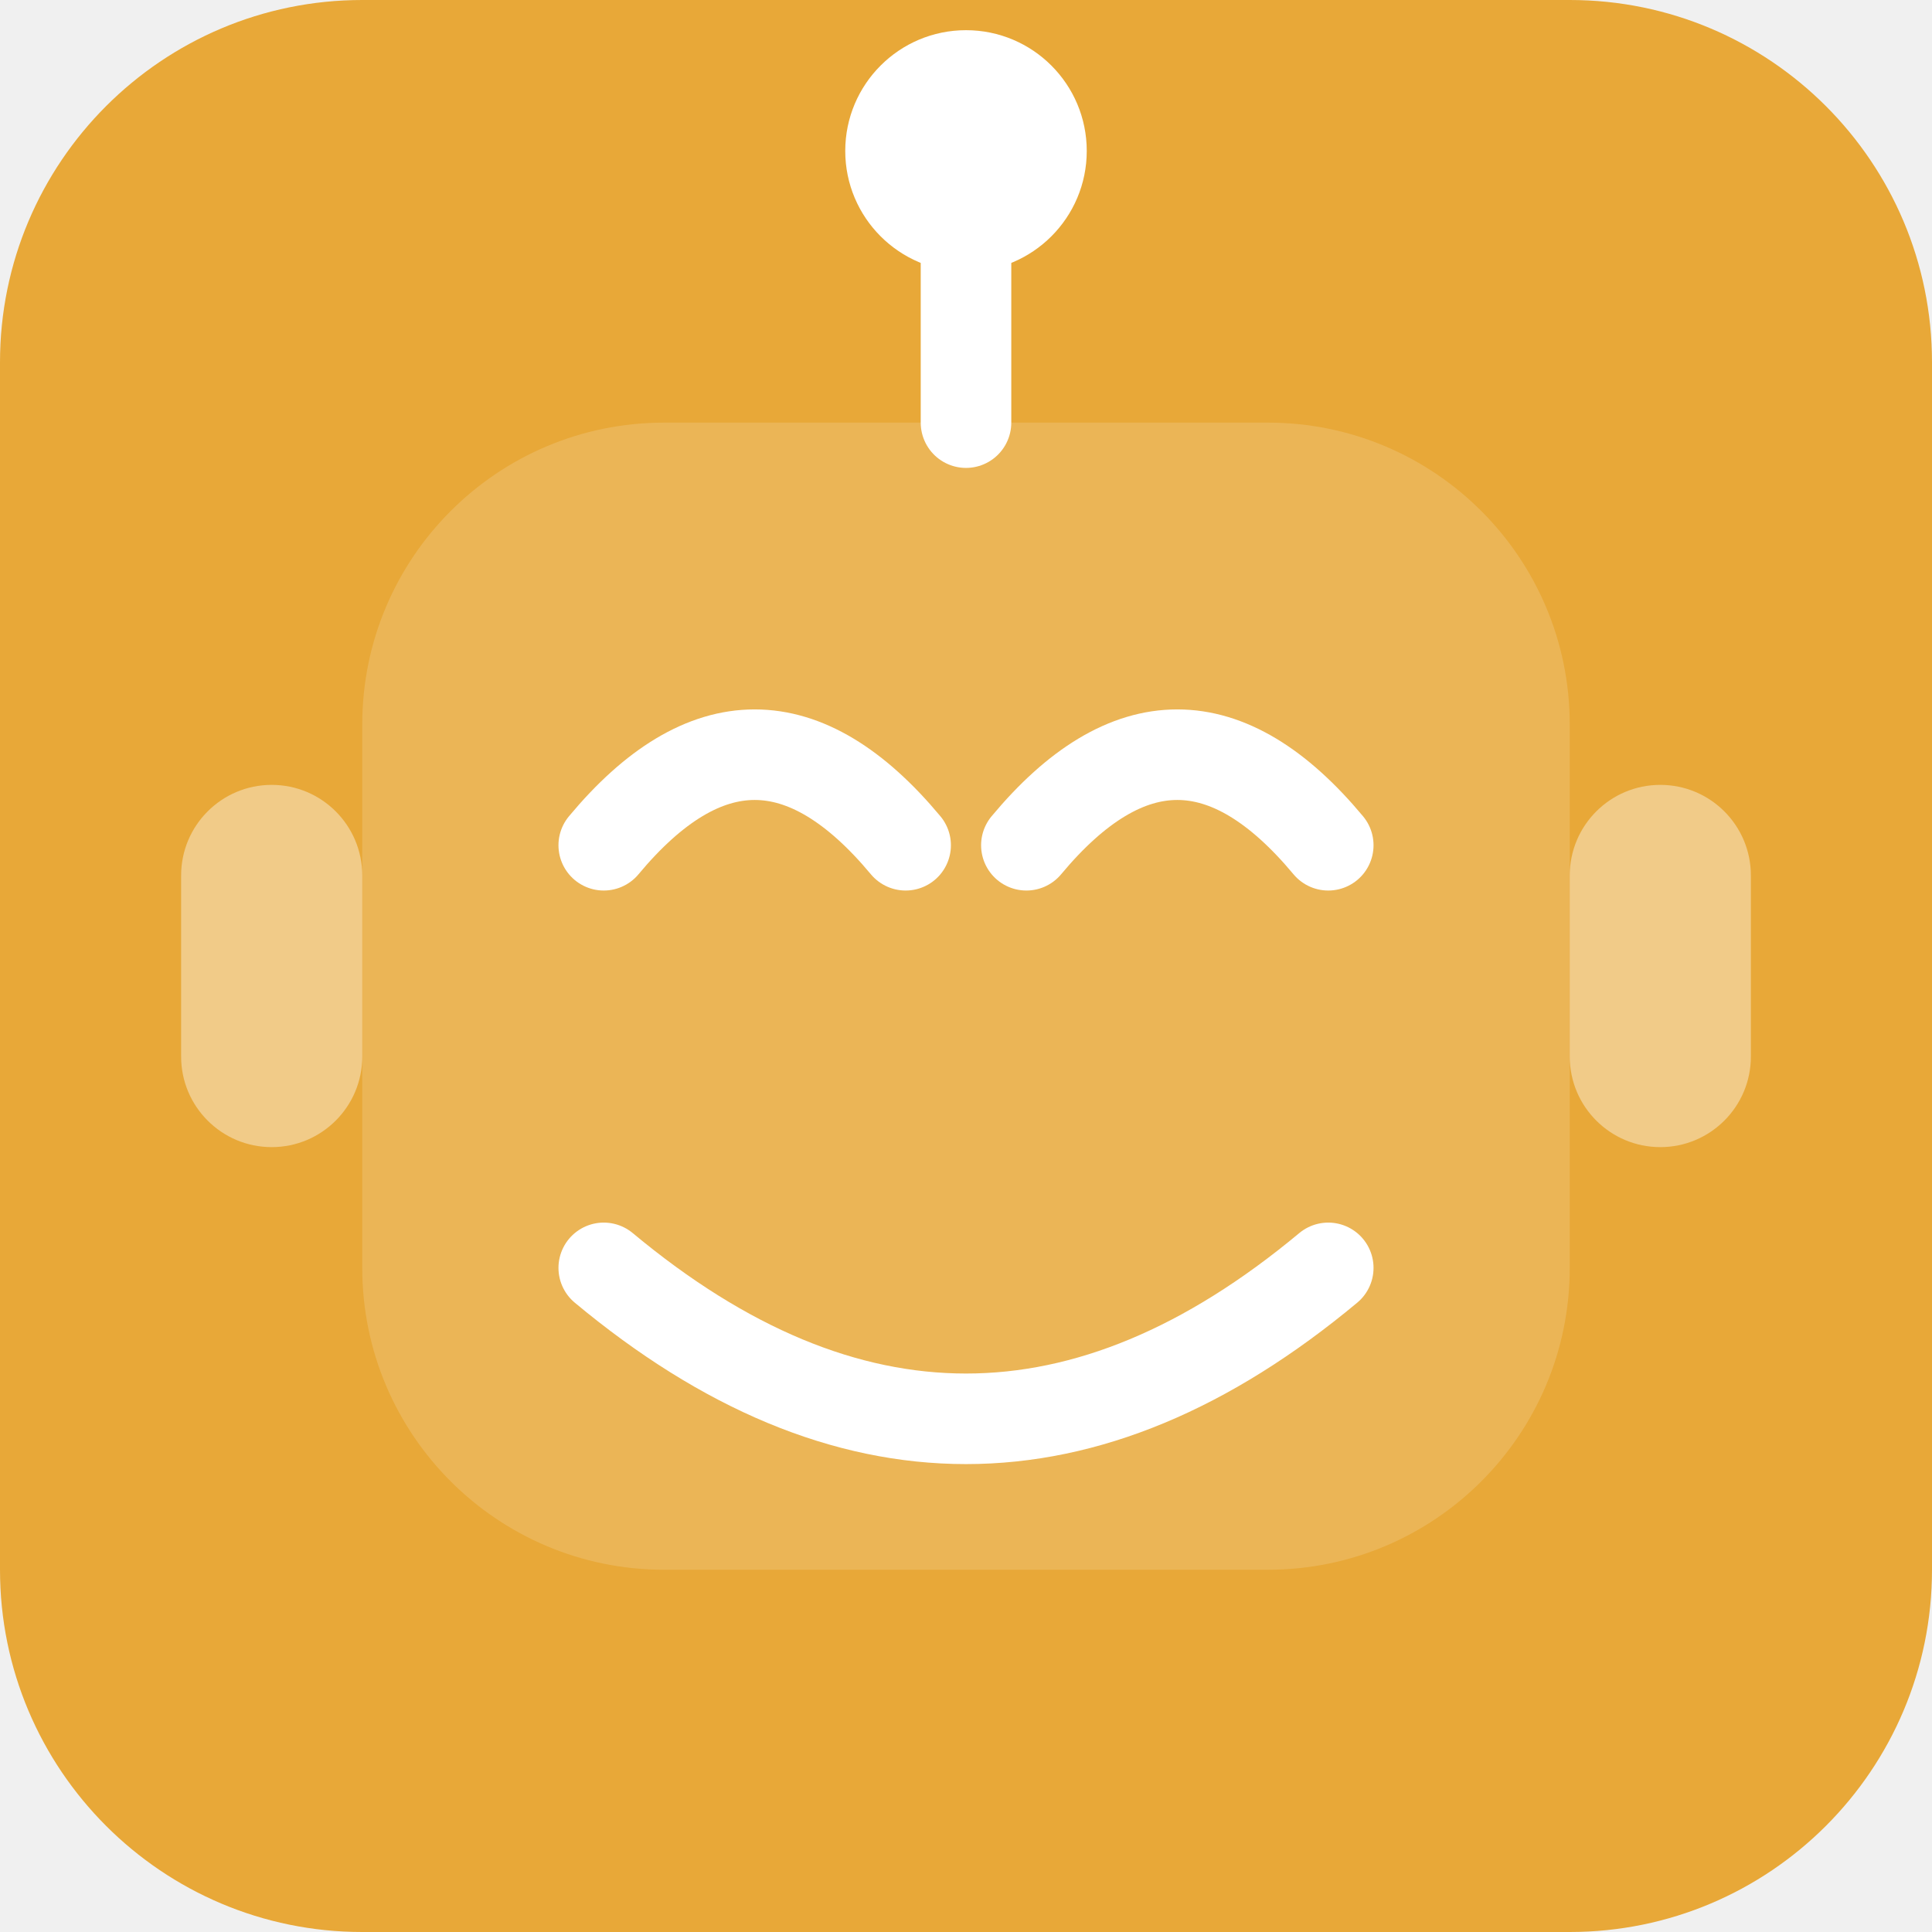
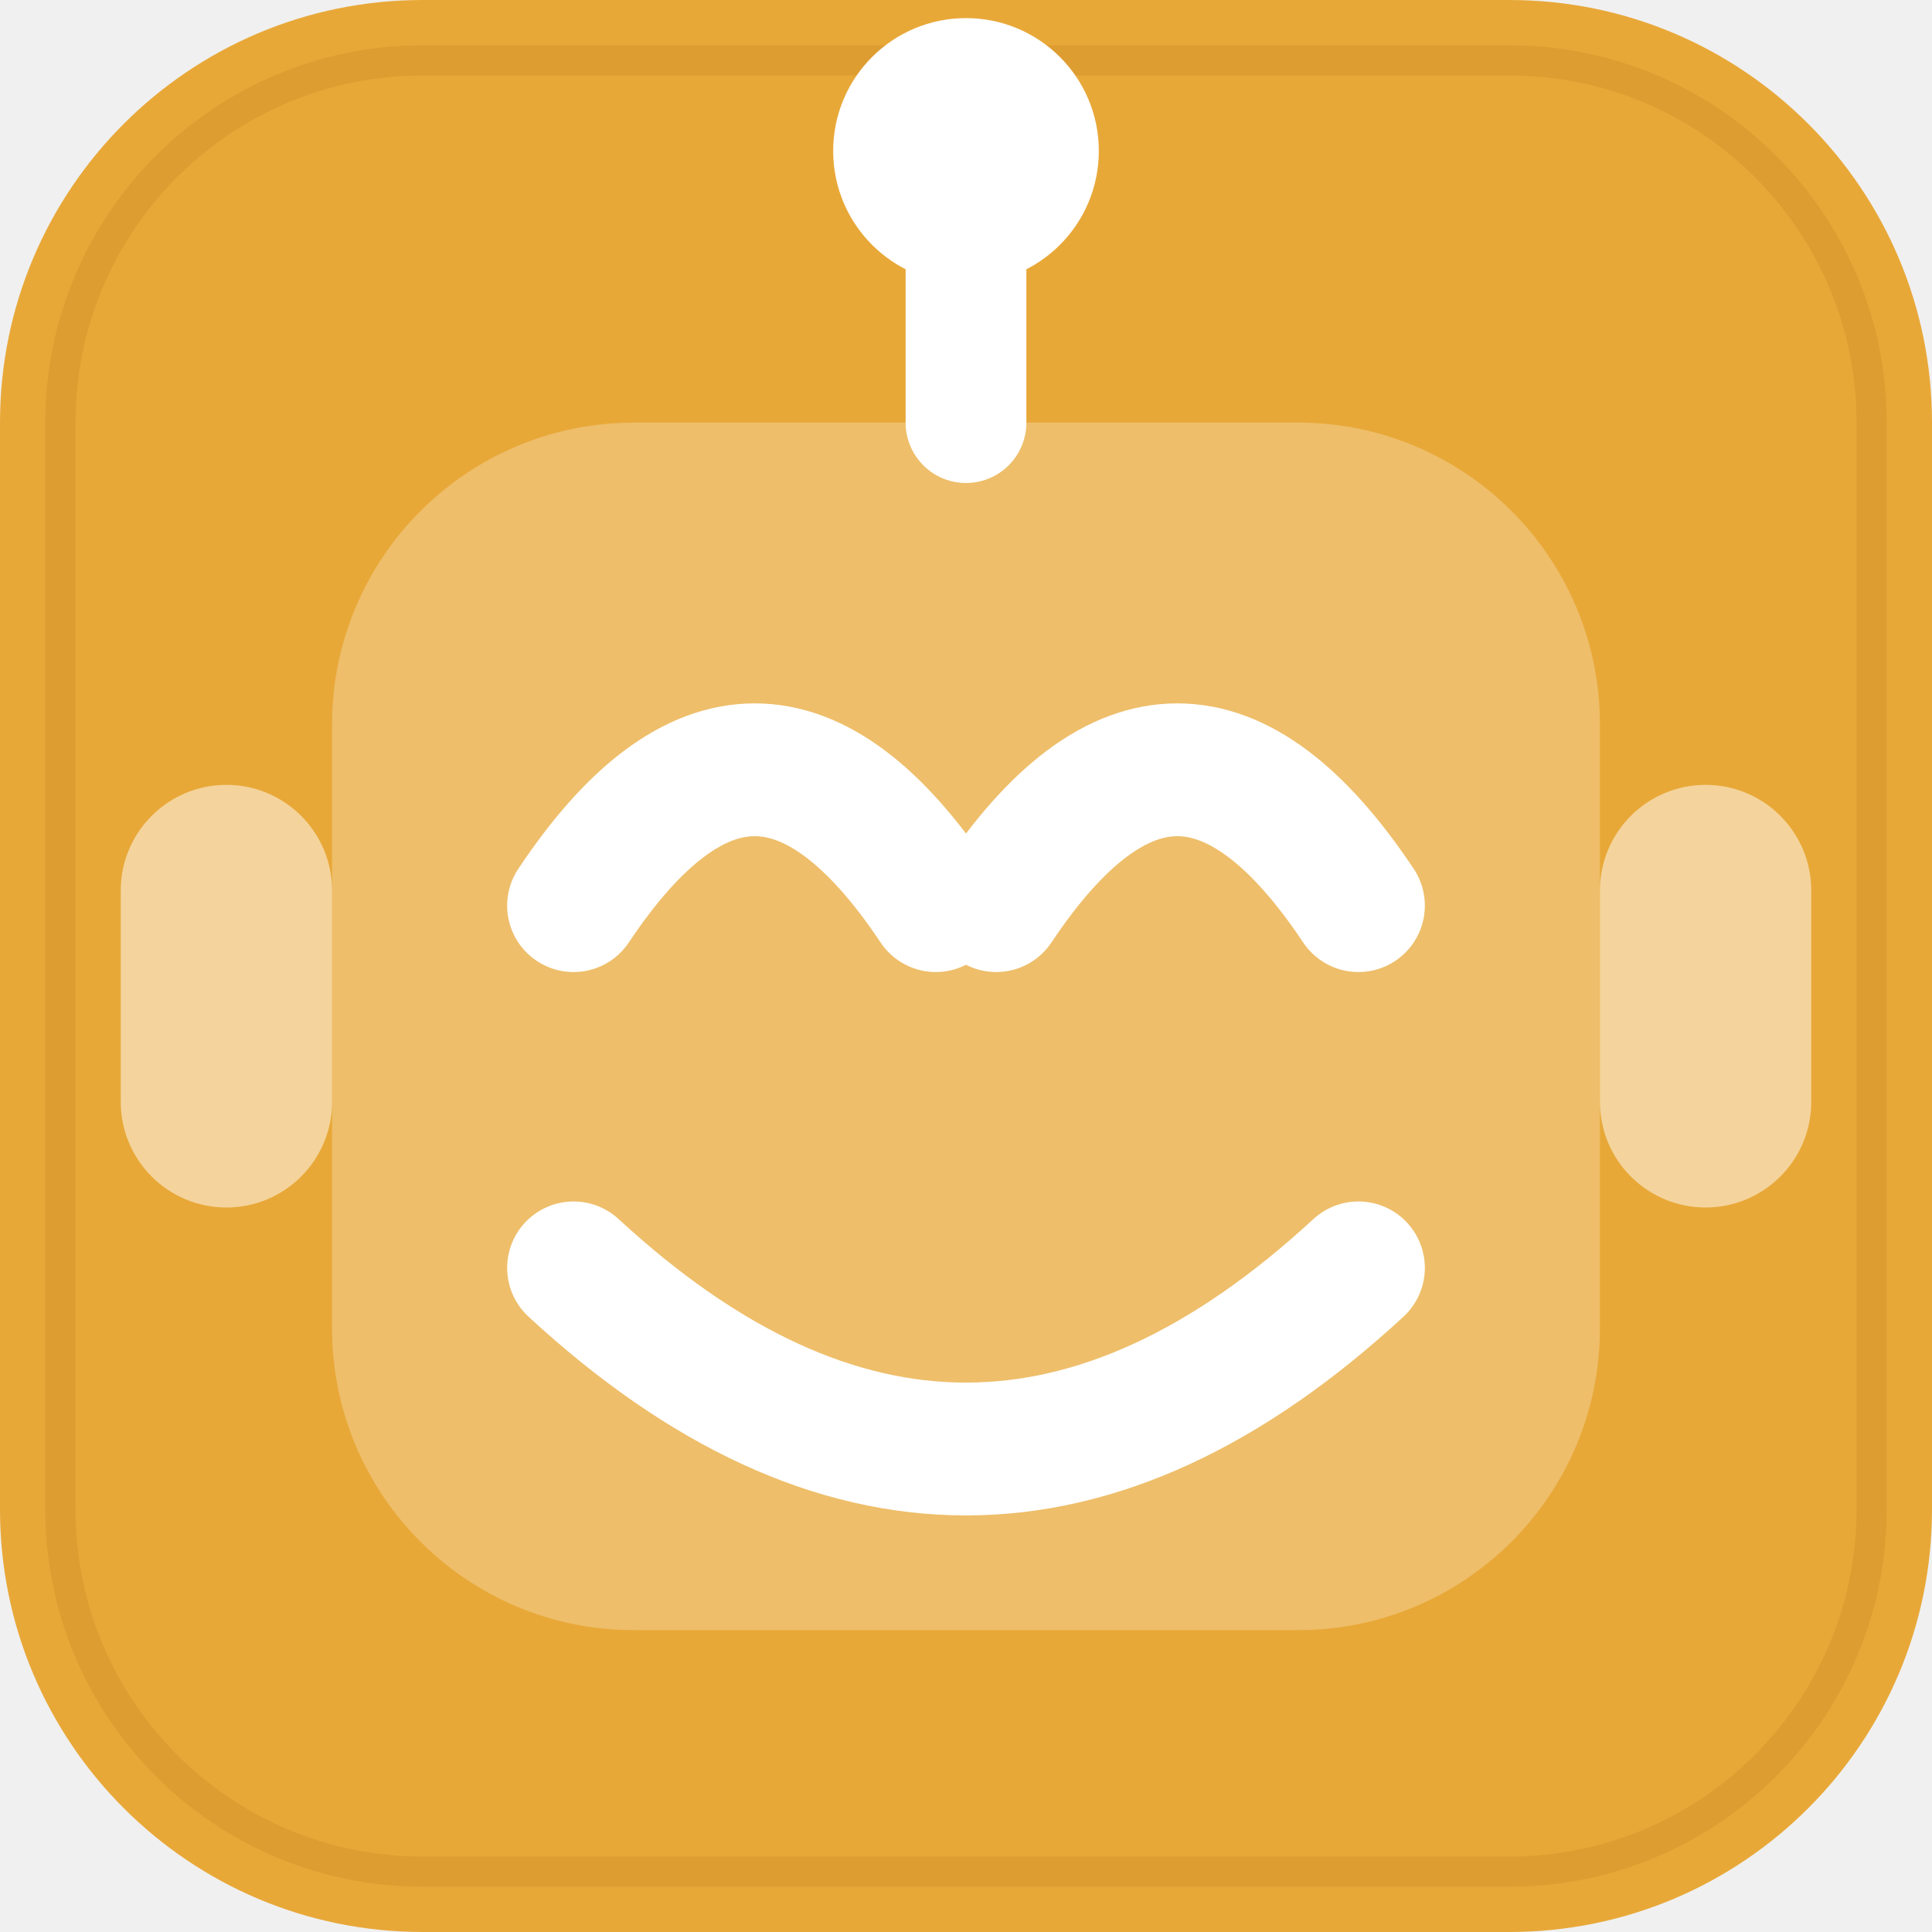
<svg xmlns="http://www.w3.org/2000/svg" viewBox="0 0 32 32">
-   <rect width="32" height="32" rx="6" fill="#E8A838" />
-   <line x1="16" y1="7" x2="16" y2="3.5" stroke="#fff" stroke-width="1.5" stroke-linecap="round" />
-   <circle cx="16" cy="2.5" r="2" fill="#fff" />
-   <rect x="6" y="7" width="20" height="19" rx="5" fill="#fff" fill-opacity="0.15" />
-   <path d="M10 14 Q12.5 11 15 14" fill="none" stroke="#fff" stroke-width="1.5" stroke-linecap="round" />
-   <path d="M17 14 Q19.5 11 22 14" fill="none" stroke="#fff" stroke-width="1.5" stroke-linecap="round" />
-   <path d="M10 21 Q16 26 22 21" fill="none" stroke="#fff" stroke-width="1.5" stroke-linecap="round" />
-   <rect x="3" y="13" width="3" height="6" rx="1.5" fill="#fff" fill-opacity="0.4" />
-   <rect x="26" y="13" width="3" height="6" rx="1.5" fill="#fff" fill-opacity="0.4" />
+   <rect width="32" height="32" rx="7" fill="#E8A838" />
+   <rect x="1" y="1" width="30" height="30" rx="6" fill="none" stroke="#D4922A" stroke-width="0.5" opacity="0.5" />
+   <rect x="5.5" y="7" width="21" height="20" rx="5" fill="#fff" fill-opacity="0.25" />
+   <line x1="16" y1="7" x2="16" y2="3" stroke="#fff" stroke-width="2" stroke-linecap="round" />
+   <circle cx="16" cy="2.5" r="2.2" fill="#fff" />
+   <path d="M9.5 15 Q12.5 10.5 15.5 15" fill="none" stroke="#fff" stroke-width="2.2" stroke-linecap="round" />
+   <path d="M16.5 15 Q19.5 10.5 22.5 15" fill="none" stroke="#fff" stroke-width="2.2" stroke-linecap="round" />
+   <path d="M9.5 21 Q16 27 22.5 21" fill="none" stroke="#fff" stroke-width="2.2" stroke-linecap="round" />
+   <rect x="2" y="13" width="3.5" height="7" rx="1.75" fill="#fff" fill-opacity="0.5" />
+   <rect x="26.5" y="13" width="3.5" height="7" rx="1.75" fill="#fff" fill-opacity="0.5" />
</svg>
